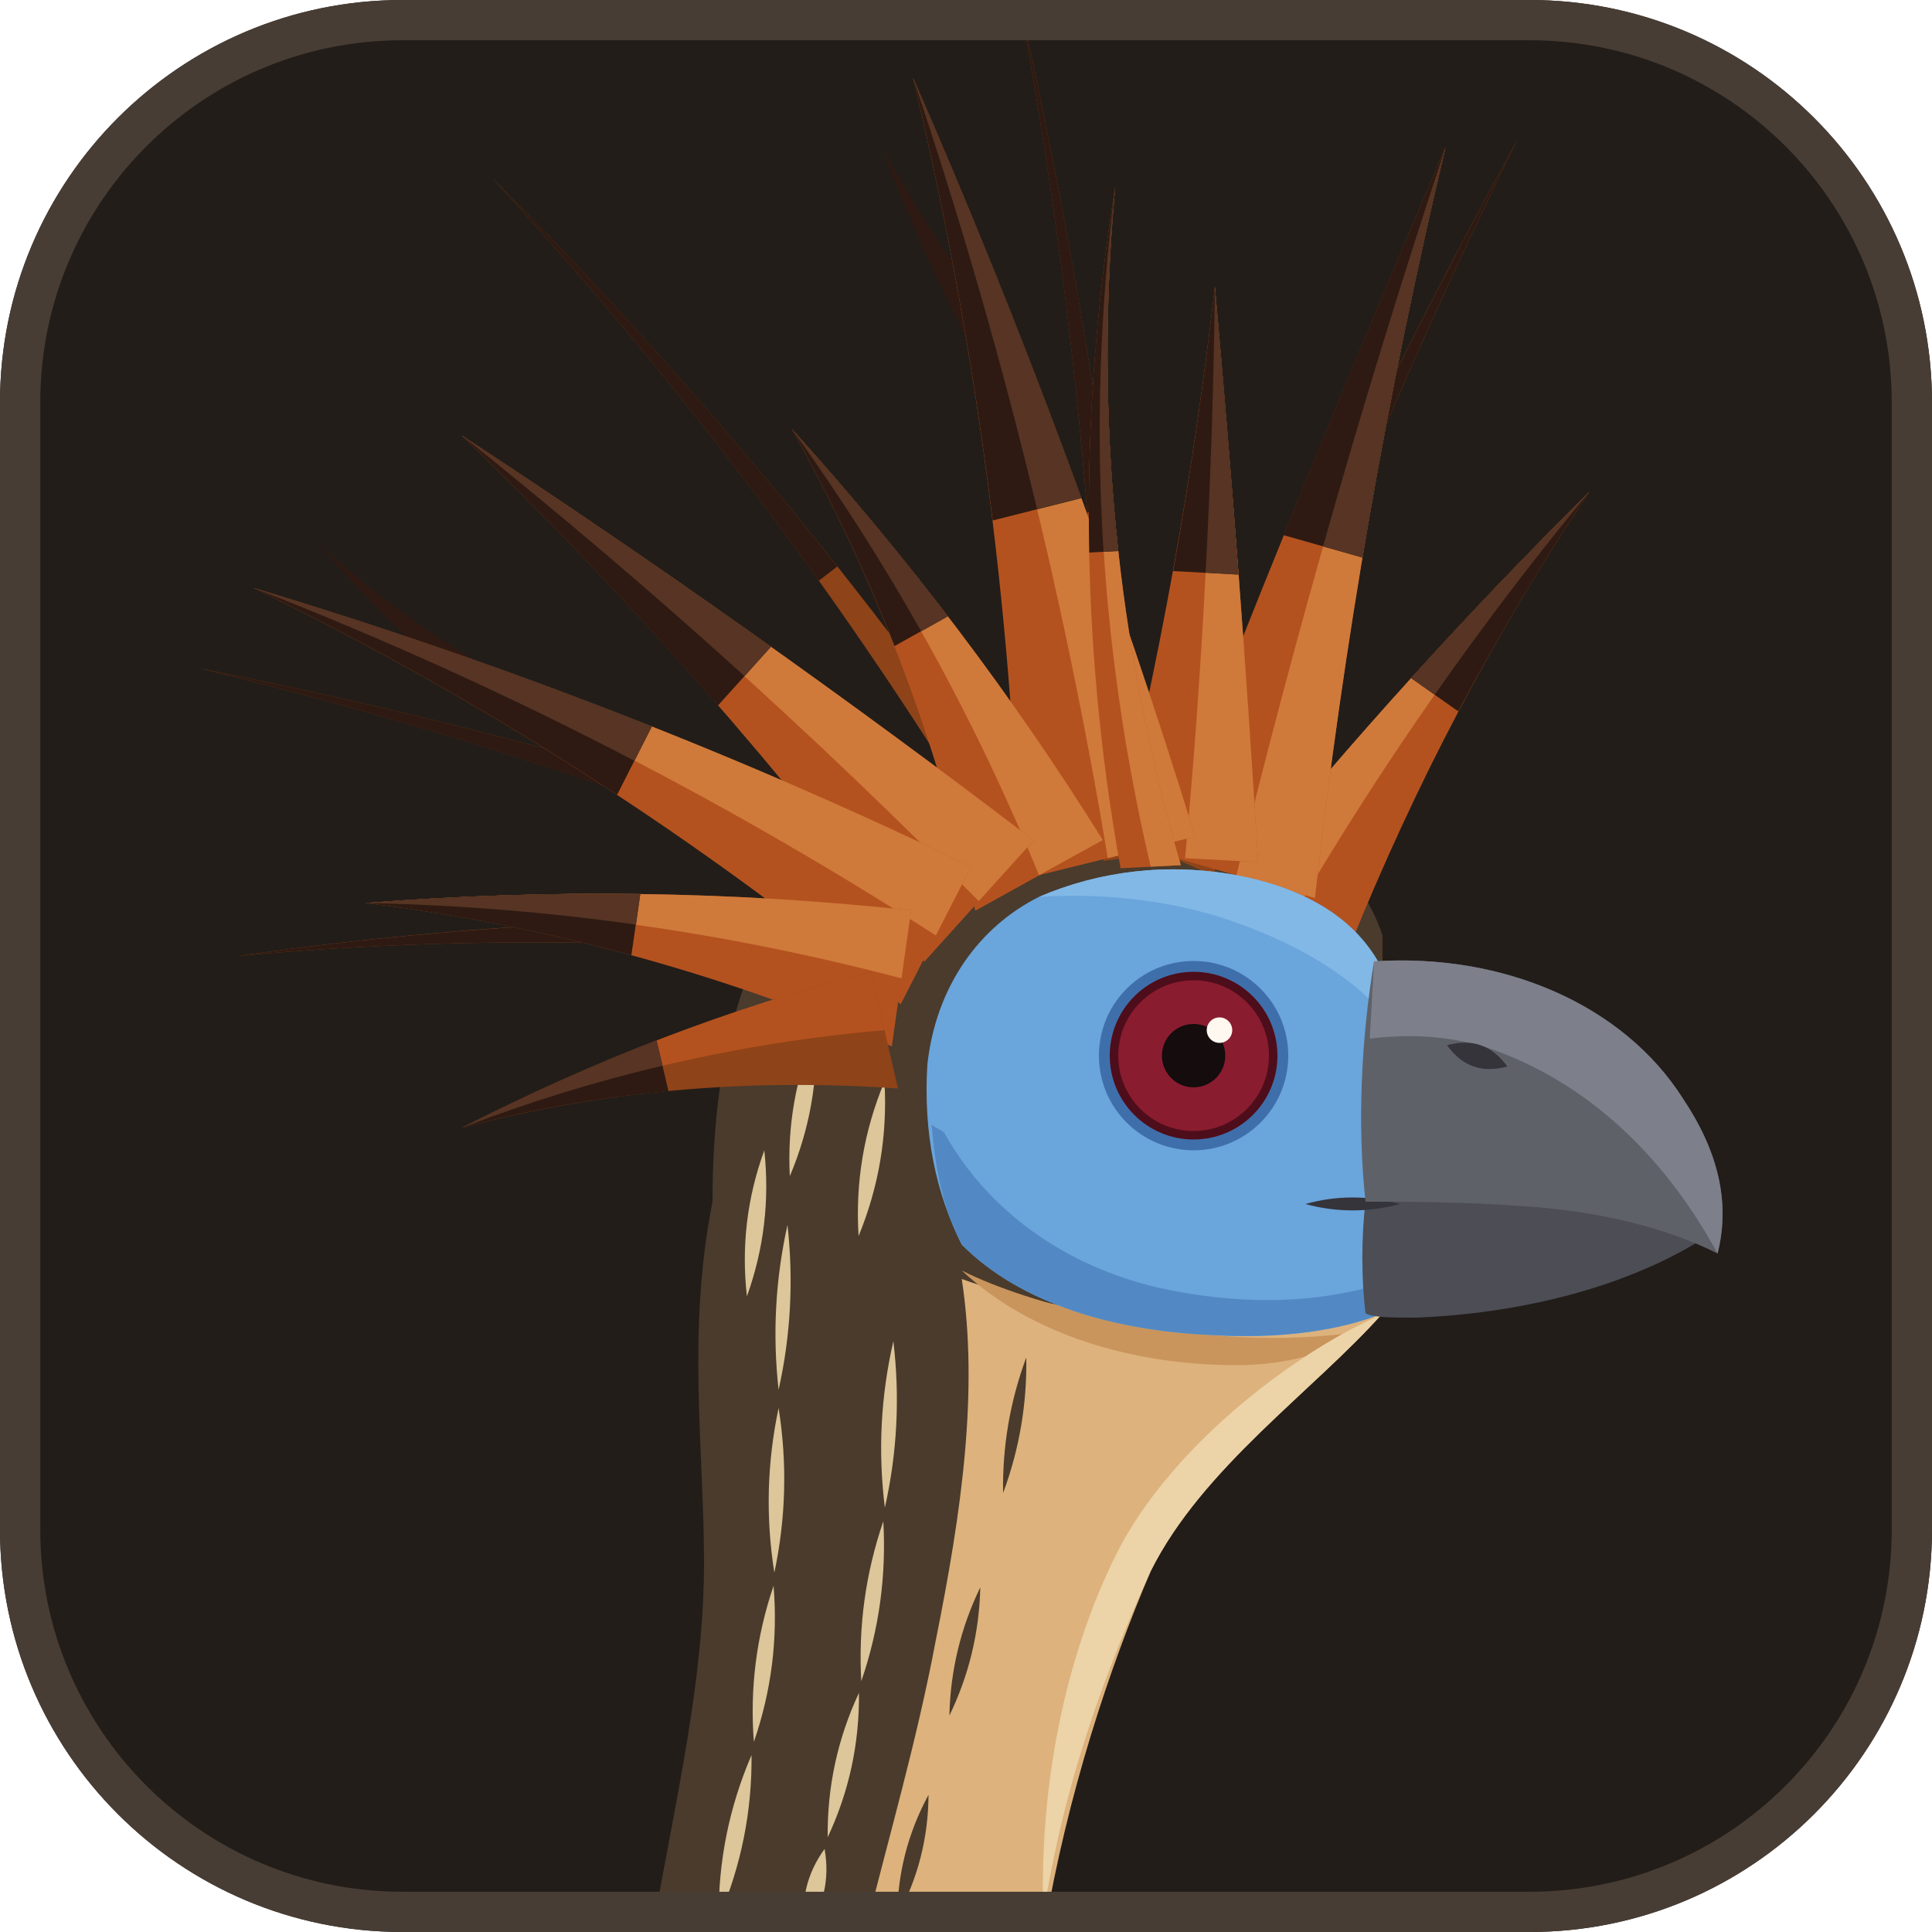
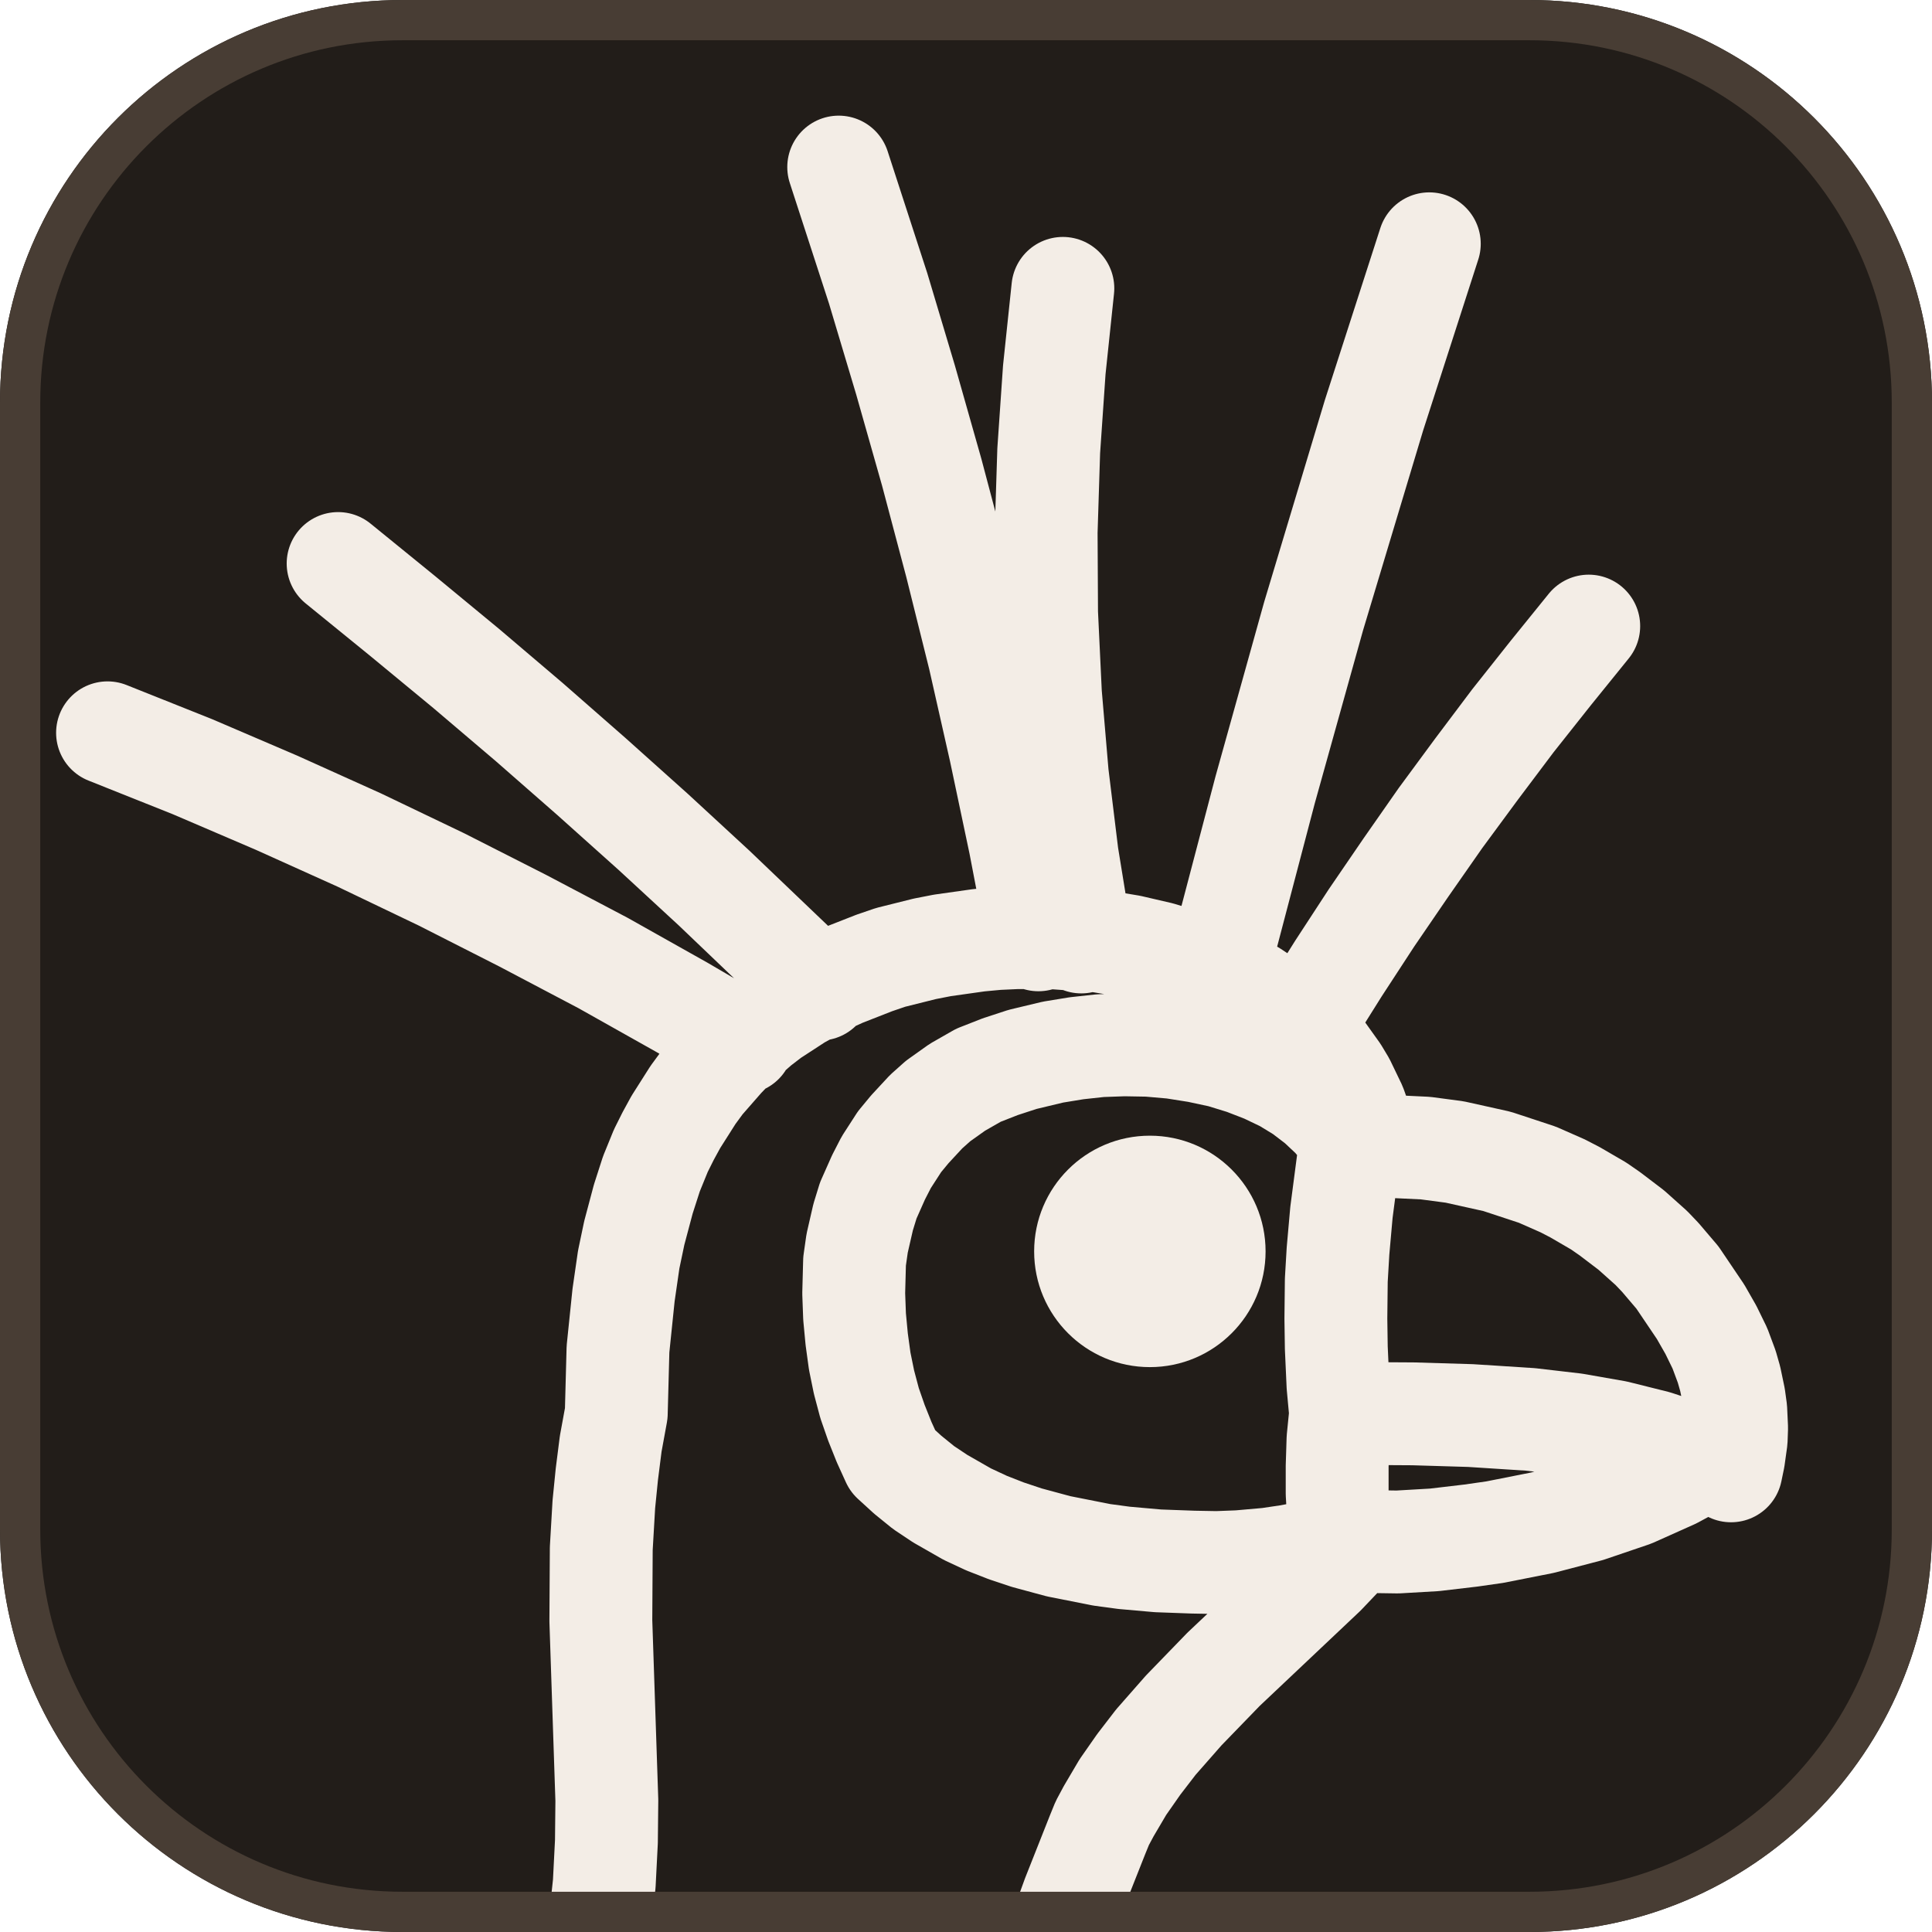
<svg xmlns="http://www.w3.org/2000/svg" viewBox="0 0 96 96">
  <defs>
    <clipPath id="t">
      <rect width="96" height="96" rx="20" />
    </clipPath>
  </defs>
  <rect width="96" height="96" rx="20" fill="#221d19" />
  <g clip-path="url(#t)">
-     <svg width="96" height="96" viewBox="-2 12 500 500">
-       <g>
-         <path fill="#4a3b2c" d="M355.8 254.1C346.9 227.4 315.8 211.9 280.2 211.9C238 211.9 204.6 231.9 191.3 265.2C184.6 283 182.4 303 182.4 323C175.7 356.4 180.2 387.5 180.2 416.4C180.2 446.7 173 477.1 166.8 512L268.2 512C274.3 476 285.1 443.7 295.8 418.6C309.1 391.9 338 371.9 355.8 351.9Z" />
-         <path fill="#ddb27c" d="M355.8 351.9C338 371.9 309.1 391.9 295.8 418.6C285.1 443.7 274.3 476 268.2 512L221.9 512C228 487.4 235.3 462.5 240.2 436.4C246.9 403.1 251.3 371.9 246.9 343C271.3 351.9 315.8 358.6 355.8 351.9Z" />
-         <path fill="#c9955c" d="M246.9 340.8C264.7 357.5 291.4 365.3 318 365.3C331.4 365.3 342.5 361.9 351.4 356.4C331.4 359.7 306.9 358.6 284.7 353C269.1 349.7 255.8 345.3 246.9 340.8Z" />
-         <path fill="#ecd3a8" d="M355.8 351.9C338 371.9 309.1 391.9 295.8 418.6C284.7 443.1 273.6 472 268 507.6C266.9 474.2 273.6 440.9 286.9 414.2C298 391.9 322.5 369.7 346.9 356.4Z" />
-         <path fill="#4a3b2c" d="M263.6 363.3Q257.3 380.3 257.6 398.4Q263.9 381.4 263.6 363.3ZM251.7 422.8Q244.1 438.5 243.7 456Q251.3 440.3 251.7 422.8ZM238.3 476.5Q230.3 491.3 230.2 508Q238.2 493.3 238.3 476.5Z" />
-         <path fill="#dcc69a" d="M201.8 329Q197.1 350.2 199.5 371.7Q204.2 350.6 201.8 329ZM199.5 376.4Q195 397.6 198.4 419Q202.9 397.8 199.5 376.4ZM198.2 422.4Q191.5 442.1 193.1 462.8Q199.9 443.1 198.2 422.4ZM192.5 466.2Q183.8 486.4 184 508.4Q192.7 488.2 192.5 466.2ZM229.2 359.1Q224.3 380.4 227 402.2Q231.8 380.8 229.2 359.1ZM226.6 405.7Q219.7 425.9 220.9 447.1Q227.8 427 226.6 405.7ZM220.3 450.1Q212 467.9 212.2 487.5Q220.5 469.8 220.3 450.1ZM211.4 490.5Q204.4 500.2 206.4 512Q213.5 502.3 211.4 490.5ZM209.1 278.6Q201.4 296.7 202.4 316.4Q210.1 298.2 209.1 278.6ZM226.9 291.9Q218.9 311.1 220.2 331.9Q228.1 312.7 226.9 291.9ZM195.8 309.7Q189.1 328.1 191.3 347.5Q197.9 329.1 195.8 309.7Z" />
+     <svg x="2" y="4" width="92" height="92" viewBox="48 12 432 432">
+       <g fill="none" stroke="#f3ede6" stroke-width="24" stroke-linecap="round" stroke-linejoin="round">
+         <path d="M355.8 254.1L354.8 251.3 352.2 245.9 350.7 243.4 347.2 238.5 345.2 236.2 340.9 232 336.1 228.1 330.8 224.6 328 223 322.1 220.1 315.8 217.6 309.2 215.6 302.3 214 295.1 212.8 284 212 275.7 212 271.3 212.2 267 212.6 258.5 213.8 254.4 214.6 246.4 216.6 242.6 217.9 235.2 220.8 231.7 222.4 224.9 226.1 218.6 230.2 215.6 232.5 210 237.4 207.4 240.1 202.5 245.7 200.3 248.7 196.3 255 194.5 258.3 192.8 261.7 190.6 267.1 188.7 273 186.6 280.9 185.3 287.1 184.1 295.4 182.8 308 182.4 323 181.1 330.1 180.2 337.2 179.5 344.2 178.9 354.5 178.8 371.4 180.2 413.3 180.1 422.9 179.6 432.7 178.2 445.8 175.8 462.5 166.8 512M268.2 512L270.3 500.6 273.6 485.7 276.3 475 280.3 461.2 284.5 448.1 289 435.7 294.7 421.3 295.8 418.6 297.3 415.8 300.6 410.2 304.3 404.9 308.3 399.7 314.8 392.3 324.1 382.7 347.6 360.5 355.5 352.2M355.8 261.3L355.8 254.1M354.9 261.3L352.6 257.6 349.6 254 346.2 250.8 342.4 247.9 338.3 245.4 333.7 243.2 328.8 241.3 323.6 239.7 318 238.5 312.3 237.6 306.6 237.1 300.9 237 295.3 237.2 289.8 237.8 284.3 238.7 277.2 240.4 272 242.1 266.9 244.1 262 246.9 257.5 250.1 254.7 252.6 250.9 256.7 248.5 259.6 245.4 264.4 243.6 267.9 241.2 273.3 240 277.2 238.6 283.3 238 287.5 237.8 295 238 300.4 238.5 305.7 239.2 310.8 240.2 315.7 241.5 320.6 243.1 325.2 244.9 329.7 246.9 334.1 250.4 337.3 254.1 340.3 258 342.9 264.3 346.5 268.8 348.6 273.4 350.4 278.2 352 285.6 354 295.7 356 300.9 356.7 308.8 357.4 317 357.7 322.5 357.8 327.7 357.6 334.5 357 339.2 356.3 345.2 355.2 350.8 353.7 355.1 352.2M437.4 333.4L429.1 337.9 419.5 342.2 409.2 345.7 398.5 348.5 387.4 350.7 381.8 351.5 373.3 352.5 364.7 353 357.9 352.9 353.8 352.6 351.4 351.9 350.9 346.9 350.6 341.7 350.6 335.3 350.8 329 351.4 323 351.4 319.7M353.6 260.8L360.7 260.6 371.2 261.1 378 262 387.9 264.2 397.3 267.3 403.2 269.9 406.1 271.4 411.6 274.6 414.2 276.4 419.2 280.2 423.9 284.4 426 286.6 430 291.3 435.4 299.3 437.8 303.5 439.9 307.8 441.5 312.1 442.3 314.9 443.2 319.2 443.6 322.1 443.8 326.4 443.7 329.2 443.1 333.5 442.5 336.4 438.1 334.3 433.4 332.4 424.9 329.6 415.7 327.3 406 325.6 395.7 324.4 381.7 323.5 368.3 323.1 351.4 323 350.8 316.5 350.4 307.7 350.3 300.9 350.4 291.9 350.8 285.1 351.6 276.1 353.6 260.8M409.3 139.3L400.4 150.3 391.6 161.4 383.1 172.7 374.7 184.1 366.6 195.7 358.6 207.4 350.9 219.2 341.8 233.7M372.1 50.1L359.2 90.1 345.1 137 333.8 177.5 322.4 220.9M286.6 60.5L284.6 79.5 283.3 98.4 282.7 117.4 282.8 136.2 283.7 155.1 285.3 173.9 287.6 192.7 290.9 213M234.3 32.2L243.5 60.5 249.9 81.9 256 103.4 261.7 124.9 267.1 146.6 272 168.3 276.6 190.1 280.9 212.5M117.5 124.7L132.5 136.9 147.4 149.2 162.1 161.7 176.6 174.4 191 187.3 205.2 200.4 229.9 224M63.7 164.2L83.5 172.1 103.1 180.5 122.4 189.2 141.6 198.4 160.5 208 179.3 217.9 197.8 228.3 211.8 236.5" />
      </g>
-       <g>
-         <path fill="#8f4318" d="M312 238.6Q345.2 140.6 390.7 48.1Q341.1 138.8 301.8 234.1ZM294.6 233.4Q286.6 122.5 262.1 13.7Q282.2 123.1 283.6 234.8ZM269.1 232.9Q205.7 138.9 125.5 58.2Q202.2 141.6 260.3 239.7ZM248.5 239.9Q151.4 205.1 49.8 185Q150.1 209.3 245.3 250.5ZM235.7 250.8Q147.6 246.8 59.7 259.4Q147.6 251.3 235.9 261.9Z" />
-         <path fill="#2e1a12" d="M341.1 159.6Q363.8 102.8 390.7 48.1Q361.4 101.8 335.6 157.1ZM285.4 143.8Q276.7 78.4 262.1 13.7Q274 78.7 279.4 144.6ZM214.7 158.6Q173.1 106 125.5 58.2Q171 107.7 209.9 162.3ZM166.6 213.4Q109 196.7 49.8 185Q108.2 199.2 164.9 219.1ZM159.6 250.5Q109.6 252.3 59.7 259.4Q109.7 254.8 159.7 256.2Z" />
-         <path fill="#b4521f" d="M347.3 257Q372.6 194.1 409.3 139.3Q361.7 186.5 319.9 237.9Z" />
-         <path fill="#cf7a3a" d="M319.9 237.9Q361.7 186.5 409.3 139.3Q367.1 190.3 333.6 247.4Z" />
-         <path fill="#2e1a12" d="M375.4 196.1Q391 166.7 409.3 139.3Q385.5 162.9 363.2 187.5Z" />
-         <path fill="#573423" d="M363.2 187.5Q385.5 162.9 409.3 139.3Q388.2 164.8 369.3 191.8Z" />
-         <path fill="#b4521f" d="M338.3 244.4Q349.4 145.5 372.1 50.1Q333.2 140.9 297.7 232.7Z" />
-         <path fill="#cf7a3a" d="M338.3 244.4Q349.4 145.5 372.1 50.1Q341.3 143.2 318 238.5Z" />
-         <path fill="#2e1a12" d="M350.6 156.3Q359.6 102.7 372.1 50.1Q350.6 100.1 330.2 150.5Z" />
-         <path fill="#573423" d="M350.6 156.3Q359.6 102.7 372.1 50.1Q355.1 101.4 340.4 153.4Z" />
-         <path fill="#b4521f" d="M323.6 235.1Q319.1 160.7 312.4 86.2Q304 159.9 285.8 233.1Z" />
-         <path fill="#cf7a3a" d="M323.6 235.1Q319.1 160.7 312.4 86.2Q311.5 160.3 304.7 234.1Z" />
-         <path fill="#2e1a12" d="M318.5 160.7Q315.8 123.5 312.4 86.2Q308.2 123.1 301.6 159.8Z" />
-         <path fill="#573423" d="M318.5 160.7Q315.8 123.5 312.4 86.2Q312 123.3 310 160.2Z" />
-         <path fill="#2e1a12" d="M260.7 101.5Q240.7 76.9 225.9 49.4Q237.1 78.9 251.7 106.4Z" />
-         <path fill="#b4521f" d="M307.3 228.5Q276.6 128.9 234.3 32.2Q258.5 133.4 262 239.7Z" />
-         <path fill="#cf7a3a" d="M307.3 228.5Q276.6 128.9 234.3 32.2Q267.6 131.1 284.7 234.1Z" />
-         <path fill="#2e1a12" d="M277.9 140.9Q257.9 86.1 234.3 32.2Q247.8 88.6 254.9 146.7Z" />
-         <path fill="#573423" d="M277.9 140.9Q257.9 86.1 234.3 32.2Q252.9 87.4 266.4 143.8Z" />
-         <path fill="#b4521f" d="M283.4 229.4Q248.4 173.3 202.9 123Q235.2 180.6 250.4 247.7Z" />
-         <path fill="#cf7a3a" d="M283.4 229.4Q248.4 173.3 202.9 123Q241.8 177 266.9 238.5Z" />
-         <path fill="#2e1a12" d="M243.3 171.5Q224.3 146.6 202.9 123Q218.1 150.1 229.5 179.2Z" />
-         <path fill="#573423" d="M243.3 171.5Q224.3 146.6 202.9 123Q221.2 148.4 236.4 175.4Z" />
-         <path fill="#b4521f" d="M265.5 229.5Q193.7 174.7 117.5 124.7Q182.4 187.2 237.2 260.9Z" />
-         <path fill="#cf7a3a" d="M265.5 229.5Q193.7 174.7 117.5 124.7Q188 181 251.3 245.2Z" />
-         <path fill="#2e1a12" d="M197.5 179.4Q158.1 151.4 117.5 124.7Q152.1 158.1 183.8 194.6Z" />
-         <path fill="#573423" d="M197.5 179.4Q158.1 151.4 117.5 124.7Q155.1 154.7 190.7 187Z" />
-         <path fill="#2e1a12" d="M128.6 187.4Q102.2 172.6 80.2 152.6Q99.9 175.3 122.9 194.2Z" />
-         <path fill="#b4521f" d="M249.3 236.3Q160.1 193.2 63.7 164.2Q152.8 207.5 231.1 271.9Z" />
-         <path fill="#cf7a3a" d="M249.3 236.3Q160.1 193.2 63.7 164.2Q156.5 200.3 240.2 254.1Z" />
-         <path fill="#2e1a12" d="M166.7 200Q116.3 180 63.7 164.2Q112.3 187.8 157.7 217.7Z" />
-         <path fill="#573423" d="M166.7 200Q116.3 180 63.7 164.2Q114.3 183.9 162.2 208.9Z" />
-         <path fill="#b4521f" d="M233.8 247.6Q164.1 240.1 92.6 245.7Q162.2 254.2 228.8 282.8Z" />
-         <path fill="#cf7a3a" d="M233.8 247.6Q164.1 240.1 92.6 245.7Q163.1 247.2 231.3 265.2Z" />
-         <path fill="#2e1a12" d="M163.7 243.4Q128.4 242.9 92.6 245.7Q127.4 250 161.4 259.2Z" />
-         <path fill="#573423" d="M163.7 243.4Q128.4 242.9 92.6 245.7Q127.9 246.4 162.6 251.3Z" />
-         <path fill="#8f4318" d="M223.4 263.4Q169.1 277.5 117.7 303.8Q171.9 289.6 230.4 293.7Z" />
-         <path fill="#b4521f" d="M223.4 263.4Q169.1 277.5 117.7 303.8Q170.5 283.5 226.9 278.6Z" />
-         <path fill="#2e1a12" d="M167.9 281.2Q142.5 291.1 117.7 303.8Q143.8 296.9 171 294.4Z" />
-         <path fill="#573423" d="M167.9 281.2Q142.5 291.1 117.7 303.8Q143.2 294 169.5 287.8Z" />
-         <path fill="#b4521f" d="M303.6 235.9Q278.5 149.1 286.6 60.5Q272.3 149.4 288 236.7Z" />
-         <path fill="#cf7a3a" d="M303.6 235.9Q278.5 149.1 286.6 60.5Q275.4 149.2 295.8 236.3Z" />
-         <path fill="#2e1a12" d="M287.4 154.6Q282.3 107.8 286.6 60.5Q278.9 108 279.9 155Z" />
-         <path fill="#573423" d="M287.4 154.6Q282.3 107.8 286.6 60.5Q280.6 107.9 283.6 154.8Z" />
-       </g>
-       <g>
-         <path fill="#6aa5dc" d="M355.8 263C349.2 249.7 335.8 241.9 318 238.5C300.2 235.2 282.5 237.4 266.9 244.1C251.3 251.9 240.2 267.4 238 287.5C236.9 305.2 240.2 320.8 246.9 334.1C262.4 349.7 286.9 356.4 311.4 357.5C329.1 358.6 344.7 356.4 355.8 351.9Z" />
-         <path fill="#5289c4" d="M239.1 303C240.2 316.4 242.4 325.3 246.9 334.1C262.4 349.7 286.9 356.4 311.4 357.5C329.1 358.6 344.7 356.4 355.8 351.9L355.8 344.1C338 349.7 318 349.7 298 345.3C273.6 339.7 253.6 325.3 242.4 305.2C241.3 304.1 240.2 304.1 239.1 303Z" />
-         <path fill="#82b8e6" d="M355.8 263C349.2 249.7 335.8 241.9 318 238.5C300.2 235.2 282.5 237.4 266.9 244.1C284.7 243 302.5 245.2 318 250.8C333.6 256.3 346.9 264.1 355.8 274.1Z" />
-       </g>
-       <g>
-         <circle fill="#3f6faa" cx="306.9" cy="285.2" r="24.5" />
-         <circle fill="#4e0d1a" cx="306.9" cy="285.2" r="21.7" />
-         <circle fill="#8a1c30" cx="306.9" cy="285.2" r="19.5" />
-         <circle fill="#140c0d" cx="306.9" cy="285.2" r="8.2" />
-         <circle fill="#fff8f0" cx="313.6" cy="278.6" r="3.3" />
-       </g>
-       <g>
-         <path fill="#4c4d55" d="M351.4 319.7C371.4 318.6 409.2 320.8 438.1 333C418.1 345.3 391.4 351.9 364.7 353C358 353 353.6 353 351.4 351.9C350.3 343 350.3 331.9 351.4 323Z" />
-         <path fill="#35343b" d="M335.8 323.6Q348 326.9 360.3 323.6Q348 320.2 335.8 323.6Z" />
-         <path fill="#5f6169" d="M353.6 260.8C386.9 258.6 418.1 271.9 433.6 296.4C442.5 309.7 445.9 323 442.5 336.4C429.2 329.7 411.4 325.3 391.4 324.1C375.8 323 362.5 323 351.4 323C349.2 303 350.3 280.8 353.6 260.8Z" />
-         <path fill="#7d808a" d="M353.6 260.8C386.9 258.6 418.1 271.9 433.6 296.4C442.5 309.7 445.9 323 442.5 336.4C429.2 311.9 409.2 291.9 382.5 283C371.4 279.7 361.4 279.7 352.5 280.8Z" />
-         <path fill="#35343b" d="M372.5 282.5Q378.3 290.7 388.1 288Q382.2 279.8 372.5 282.5Z" />
-       </g>
+       <circle cx="306.9" cy="285.2" r="27" fill="#f3ede6" />
    </svg>
  </g>
  <rect x="1" y="1" width="94" height="94" rx="19" fill="none" stroke="#483d34" stroke-width="2" />
</svg>
